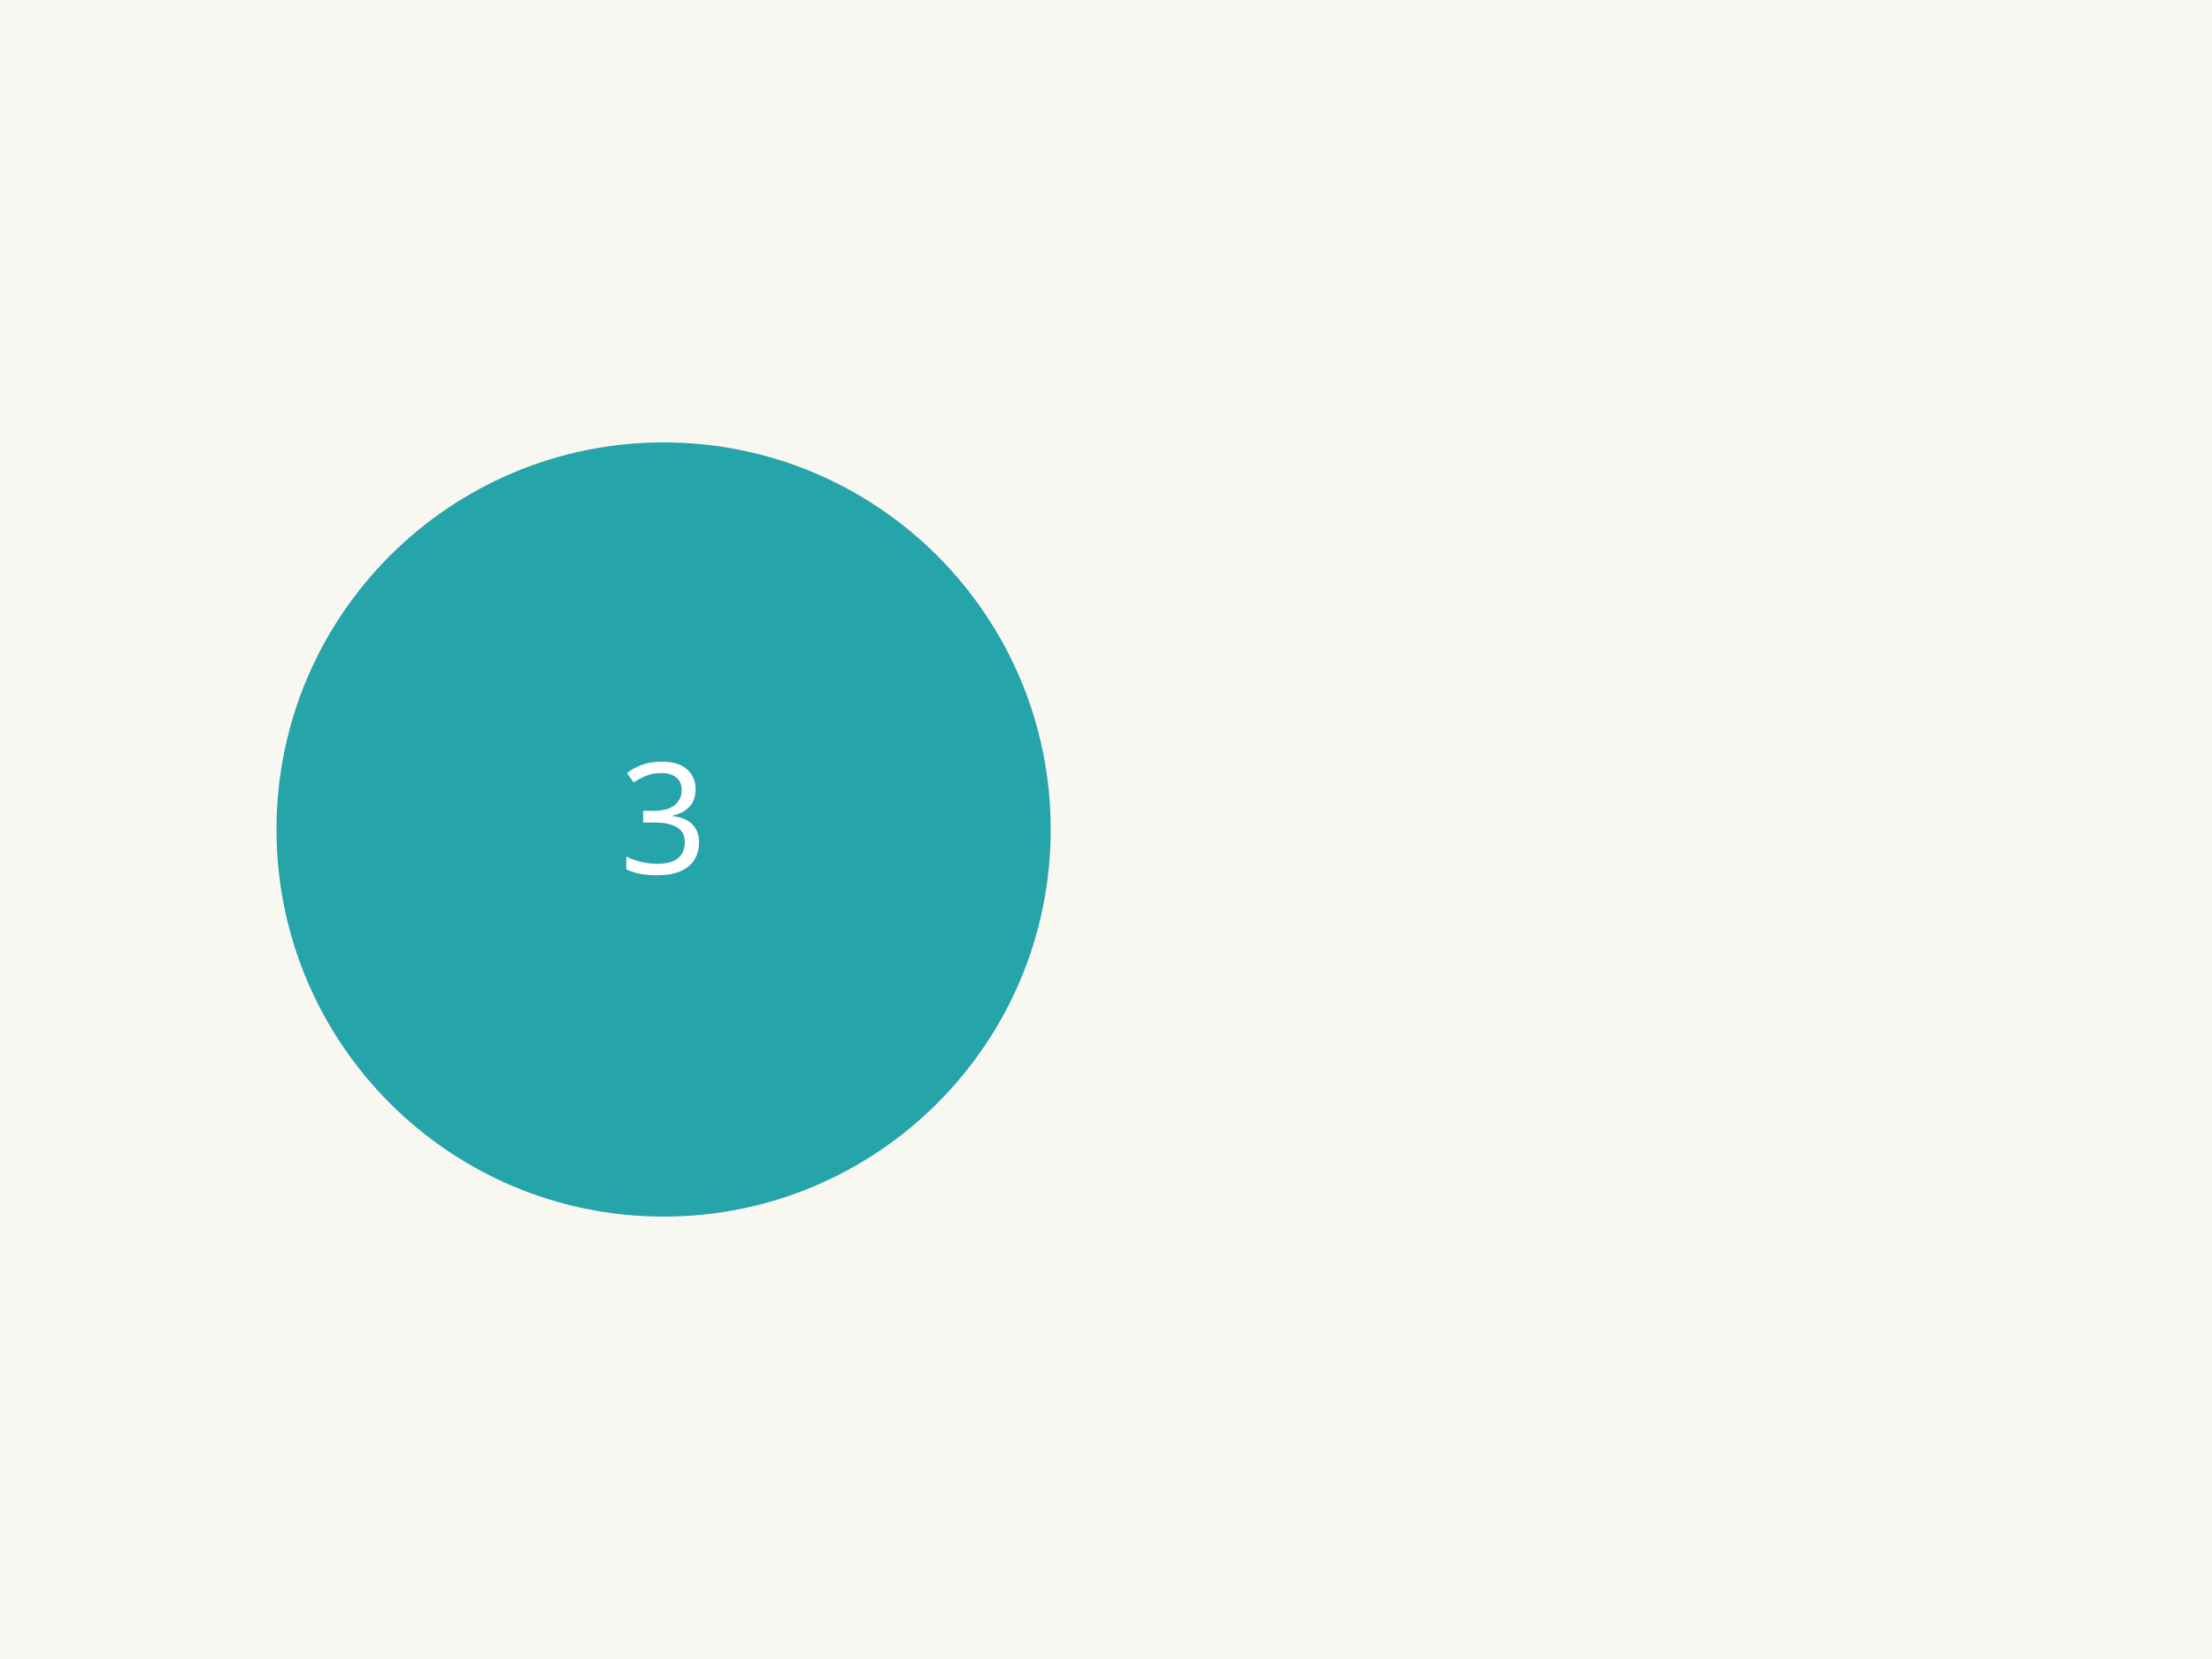
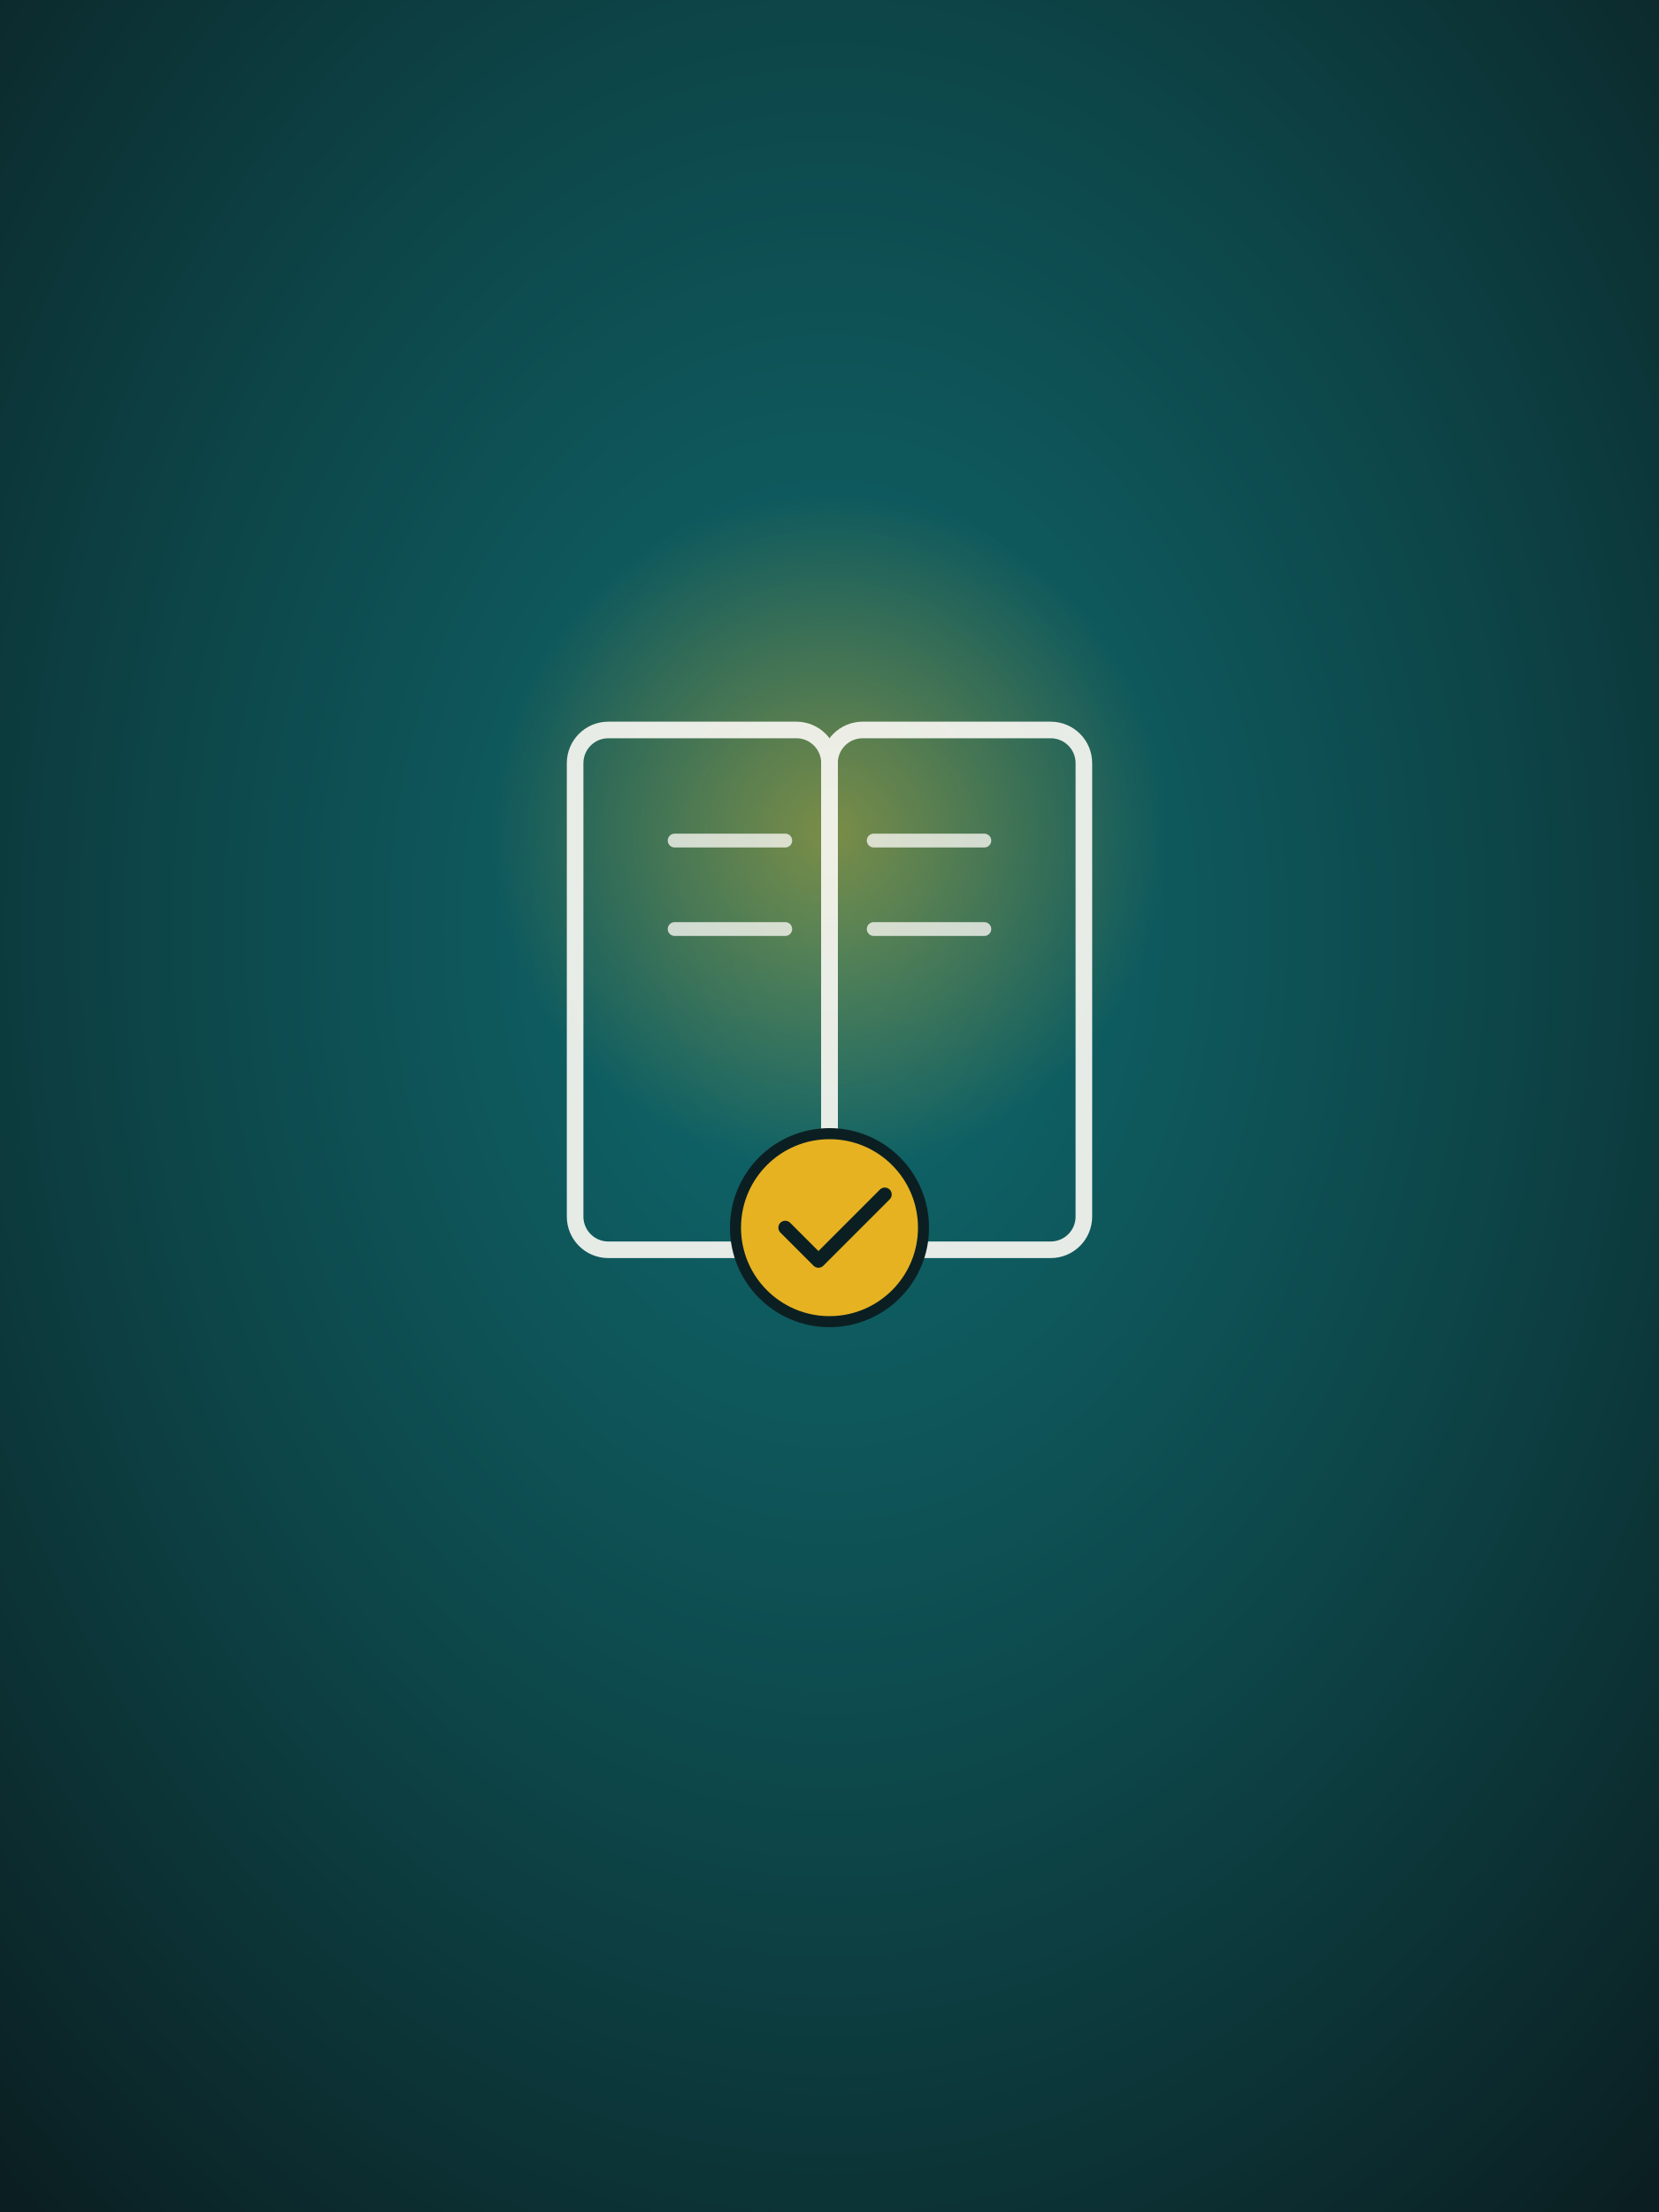
- <svg xmlns="http://www.w3.org/2000/svg" width="400" height="300" viewBox="0 0 400 300">
-   <rect width="400" height="300" fill="#f9f7f2" />
-   <circle cx="120" cy="150" r="70" fill="#00959c" opacity="0.85" />
-   <text x="120" y="158" font-family="sans-serif" font-size="28" fill="#ffffff" text-anchor="middle">3</text>
+ <svg xmlns="http://www.w3.org/2000/svg" width="300" height="400" viewBox="0 0 300 400">
+   <defs>
+     <radialGradient id="g3" cx="50%" cy="42%" r="75%">
+       <stop offset="0%" stop-color="#0f6b70" />
+       <stop offset="55%" stop-color="#0d4548" />
+       <stop offset="100%" stop-color="#0b1f22" />
+     </radialGradient>
+     <radialGradient id="glow3" cx="50%" cy="42%" r="28%">
+       <stop offset="0%" stop-color="#e6b222" stop-opacity="0.5" />
+       <stop offset="100%" stop-color="#e6b222" stop-opacity="0" />
+     </radialGradient>
+   </defs>
+   <rect width="300" height="400" fill="url(#g3)" />
+   <circle cx="150" cy="168" r="110" fill="url(#glow3)" />
+   <g stroke="#f9f7f2" stroke-width="3" fill="none" stroke-linecap="round" stroke-linejoin="round" opacity="0.92">
+     <path d="M110 132 h34 a6 6 0 0 1 6 6 v88 h-40 a6 6 0 0 1 -6 -6 v-82 a6 6 0 0 1 6 -6 z" />
+     <path d="M190 132 h-34 a6 6 0 0 0 -6 6 v88 h40 a6 6 0 0 0 6 -6 v-82 a6 6 0 0 0 -6 -6 z" />
+     <path d="M122 152 h20 M122 168 h20 M158 152 h20 M158 168 h20" stroke-width="2.5" opacity="0.85" />
+   </g>
+   <circle cx="150" cy="222" r="17" fill="#e6b222" stroke="#0b1f22" stroke-width="2" />
+   <path d="M142 222 l6 6 12 -12" stroke="#0b1f22" stroke-width="2.5" fill="none" stroke-linecap="round" stroke-linejoin="round" />
</svg>
